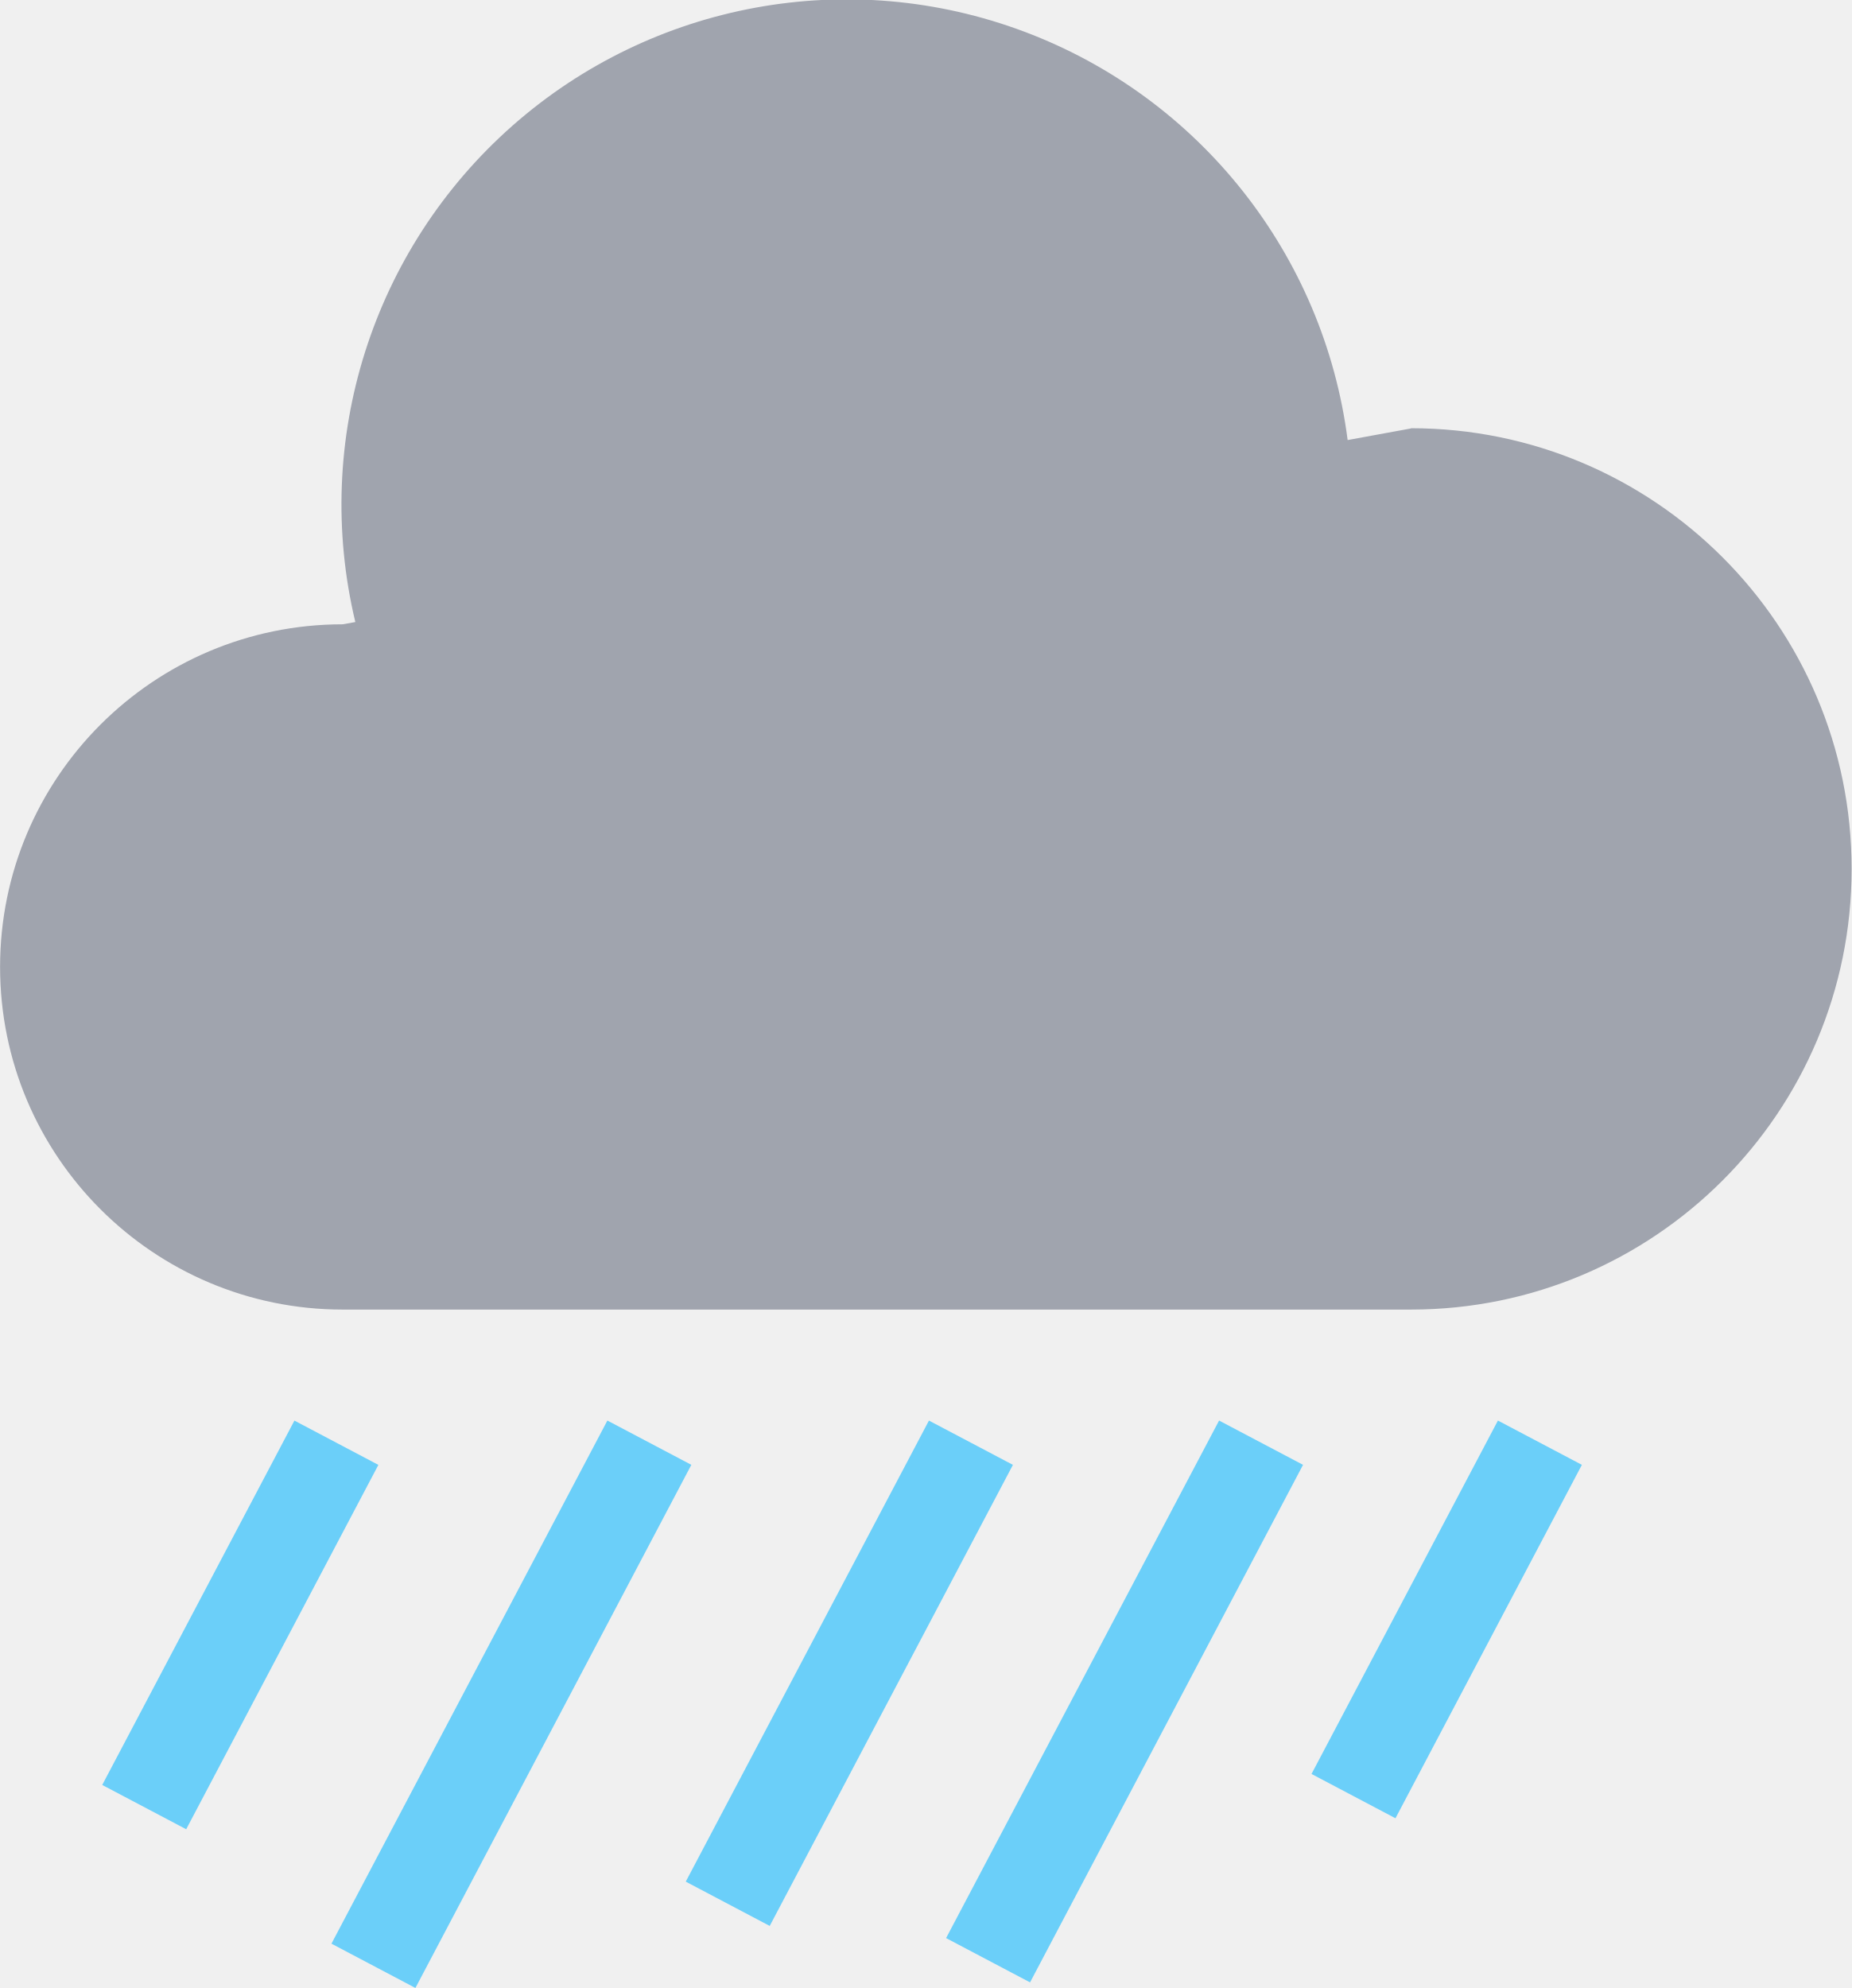
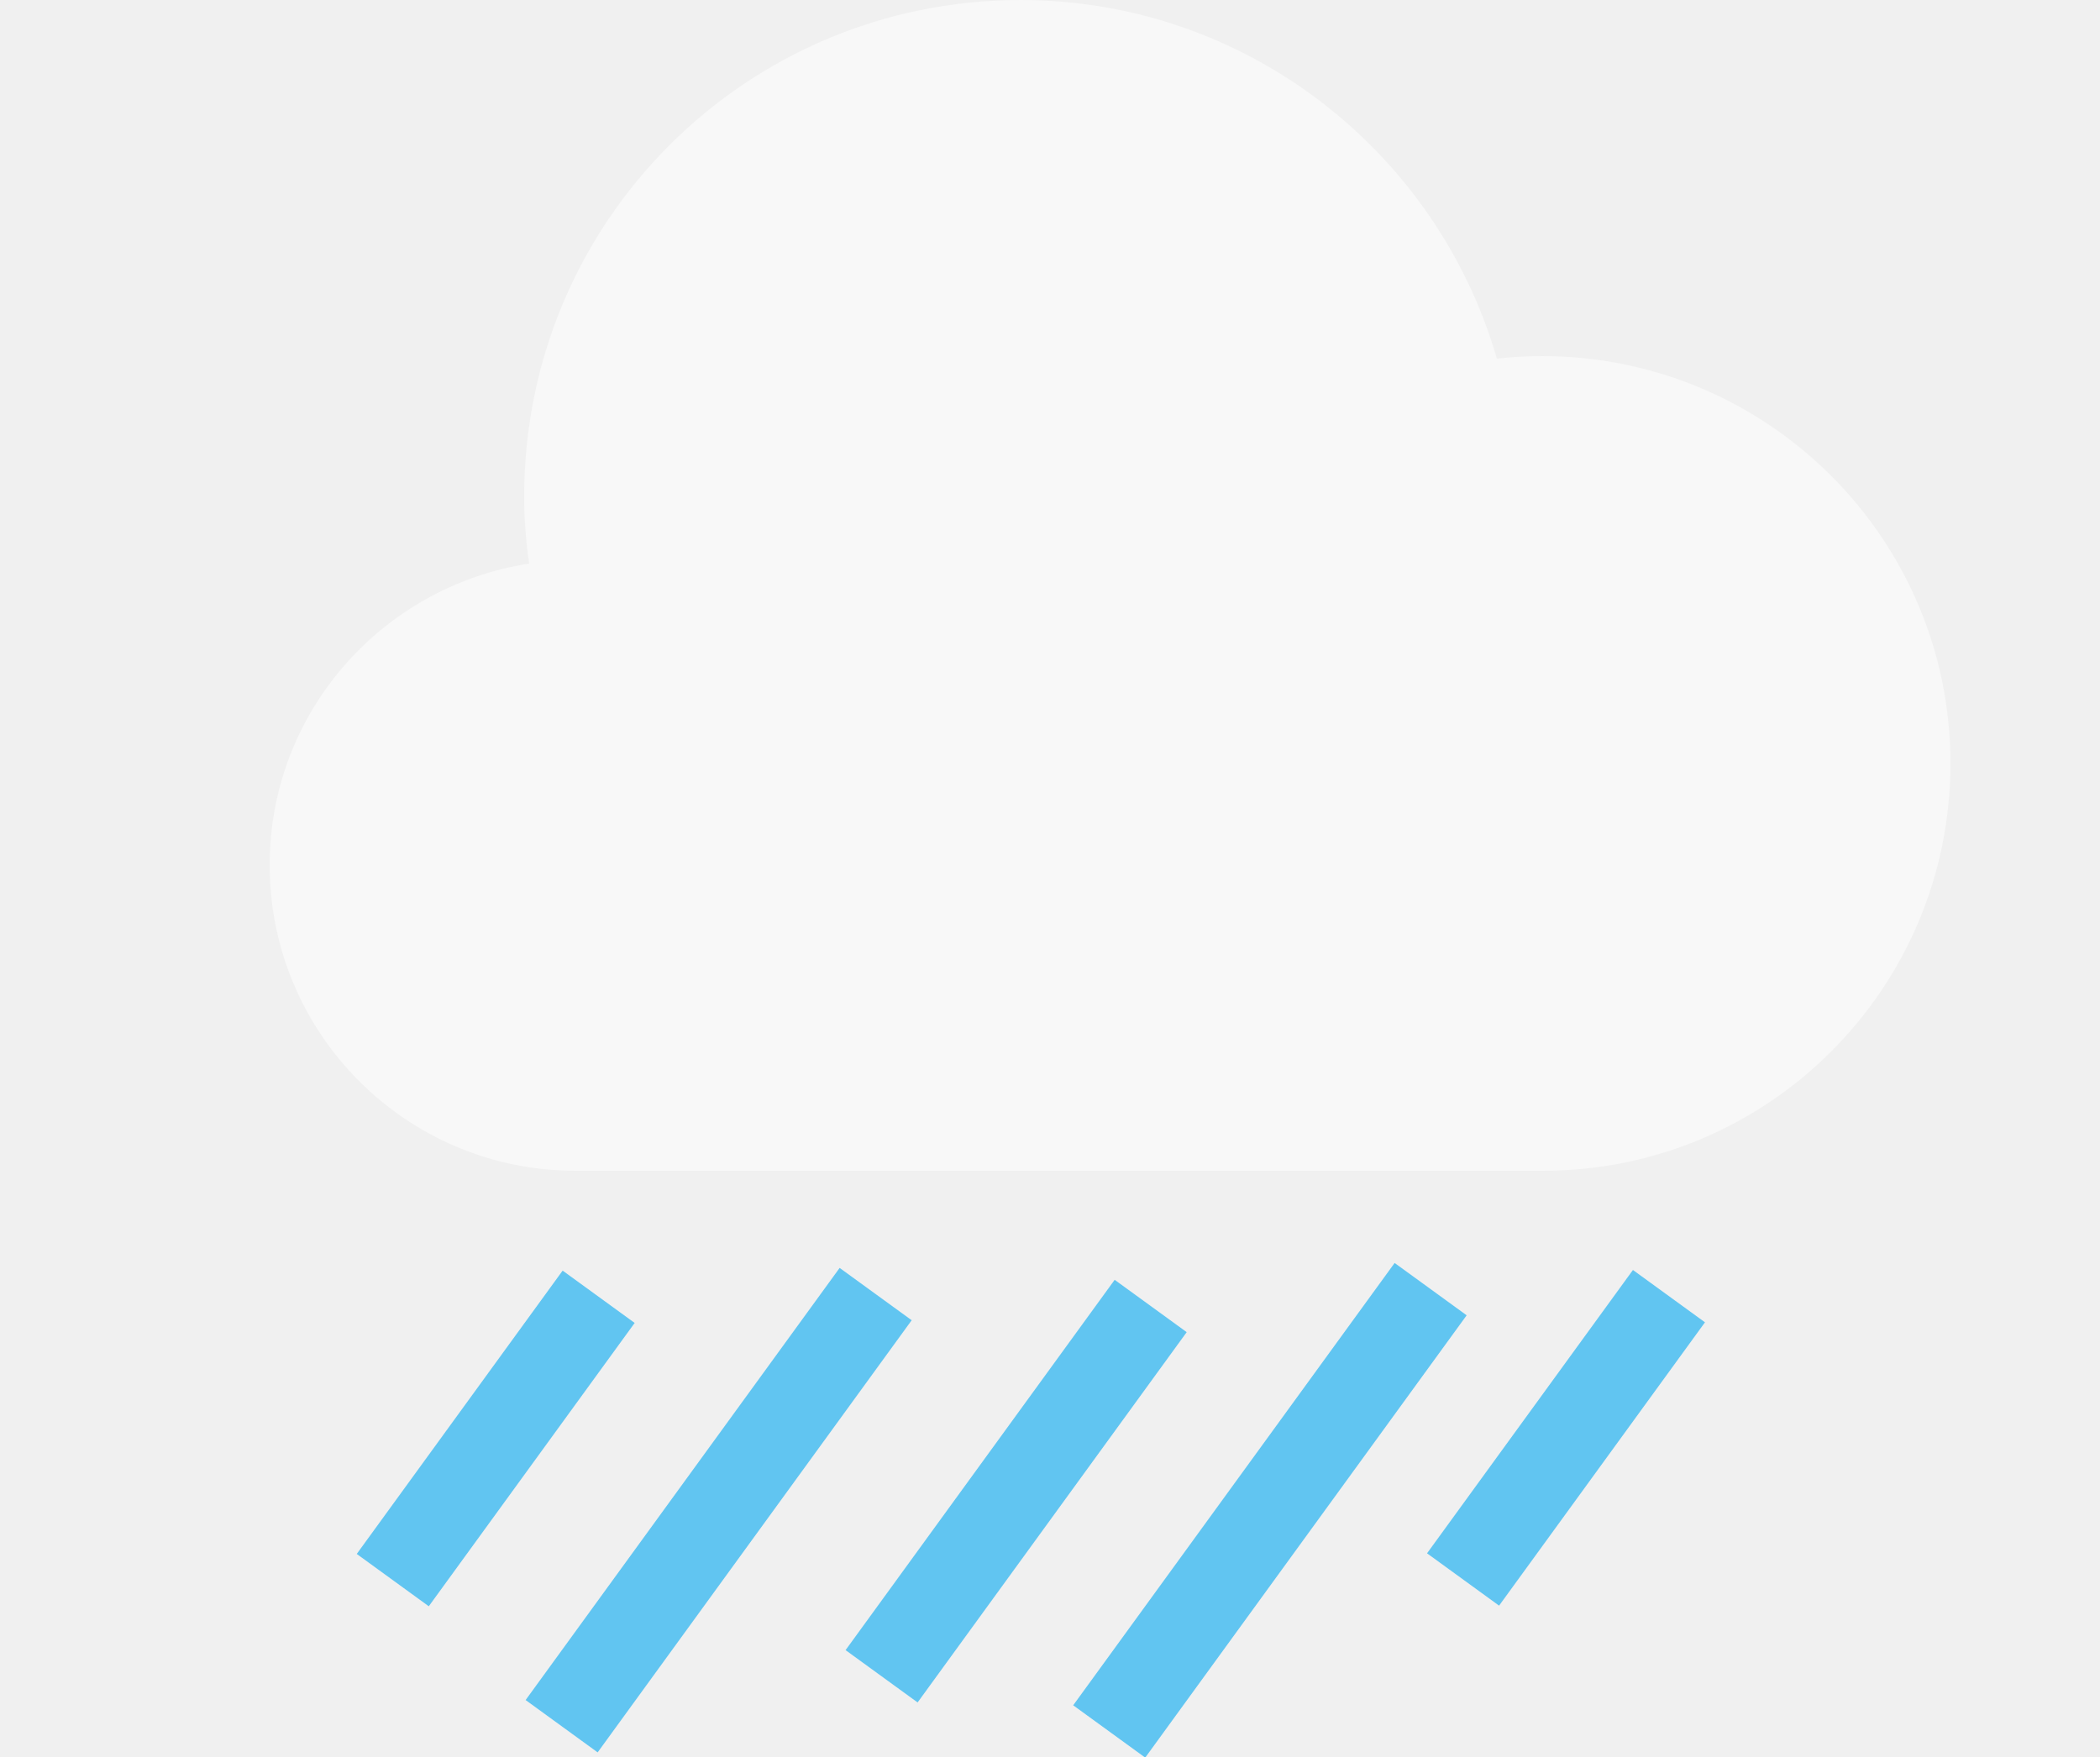
- <svg xmlns="http://www.w3.org/2000/svg" id="Layer_1" data-name="Layer 1" viewBox="0 0 237.78 255.29">
-   <defs>
-     <style>.cls-1{fill:#a0a4ae;}.cls-2{fill:#6bcff9;}</style>
-   </defs>
-   <g id="shower">
-     <path id="Cloudy" class="cls-1" d="M190.3,55.24l-8.13,1.49A64.87,64.87,0,1,0,54.74,80.1l-1.62.29a44,44,0,0,0,0,88H190.3a56.59,56.59,0,0,0,0-113.18Z" transform="translate(-9.11 -0.22)" />
-     <rect class="cls-2" x="33.86" y="182.43" width="12.19" height="52.9" transform="translate(92.97 5.27) rotate(27.81)" />
-     <rect class="cls-2" x="68.67" y="181.1" width="12.19" height="75.95" transform="translate(101.75 -9.8) rotate(27.81)" />
-     <rect class="cls-2" x="112.06" y="181.62" width="12.19" height="66.94" transform="translate(104.91 -30.5) rotate(27.81)" />
-     <rect class="cls-2" x="147.41" y="181.15" width="12.19" height="75.14" transform="translate(110.68 -46.58) rotate(27.81)" />
-     <rect class="cls-2" x="188.78" y="182.53" width="12.19" height="51.31" transform="translate(110.54 -67.1) rotate(27.81)" />
+ <svg xmlns="http://www.w3.org/2000/svg" version="1.1" id="Laag_1" x="0px" y="0px" viewBox="0 0 250 209.2" style="enable-background:new 0 0 250 209.2;" xml:space="preserve">
+   <style type="text/css">
+ 	.st0{opacity:0.5;fill:#FFFFFF;enable-background:new    ;}
+ 	.st1{fill:#61C5F1;}
+ </style>
+   <g id="Layer_1">
+ </g>
+   <g id="iOS_UI_Kit">
+     <path id="XMLID_433_" class="st0" d="M183.6,42.4c-1.8,0-3.6,0.1-5.4,0.3C171.1,18.1,148.4,0,121.5,0C88.8,0,62.4,26.4,62.4,59.1   c0,2.7,0.2,5.4,0.6,8C45.5,69.8,32.1,84.8,32.1,103c0,20.1,16.3,36.4,36.4,36.4h115.2c26.8,0,48.5-21.7,48.5-48.5   S210.4,42.4,183.6,42.4z" />
+     <rect id="XMLID_434_" x="38.2" y="166" transform="matrix(0.5878 -0.809 0.809 0.5878 -114.2782 118.3515)" class="st1" width="41.7" height="10.6" />
+     <rect id="XMLID_435_" x="165.6" y="165.9" transform="matrix(0.5878 -0.809 0.809 0.5878 -61.6665 221.4024)" class="st1" width="41.7" height="10.6" />
+     <rect id="XMLID_436_" x="53.8" y="174.5" transform="matrix(0.5878 -0.809 0.809 0.5878 -110.221 143.3715)" class="st1" width="63.6" height="10.6" />
+     <rect id="XMLID_437_" x="93.7" y="172.2" transform="matrix(0.5878 -0.809 0.809 0.5878 -93.7237 171.0582)" class="st1" width="54.5" height="10.6" />
+     <rect id="XMLID_438_" x="118.6" y="174.5" transform="matrix(0.5878 -0.809 0.809 0.5878 -83.1228 196.4193)" class="st1" width="65.1" height="10.6" />
  </g>
</svg>
